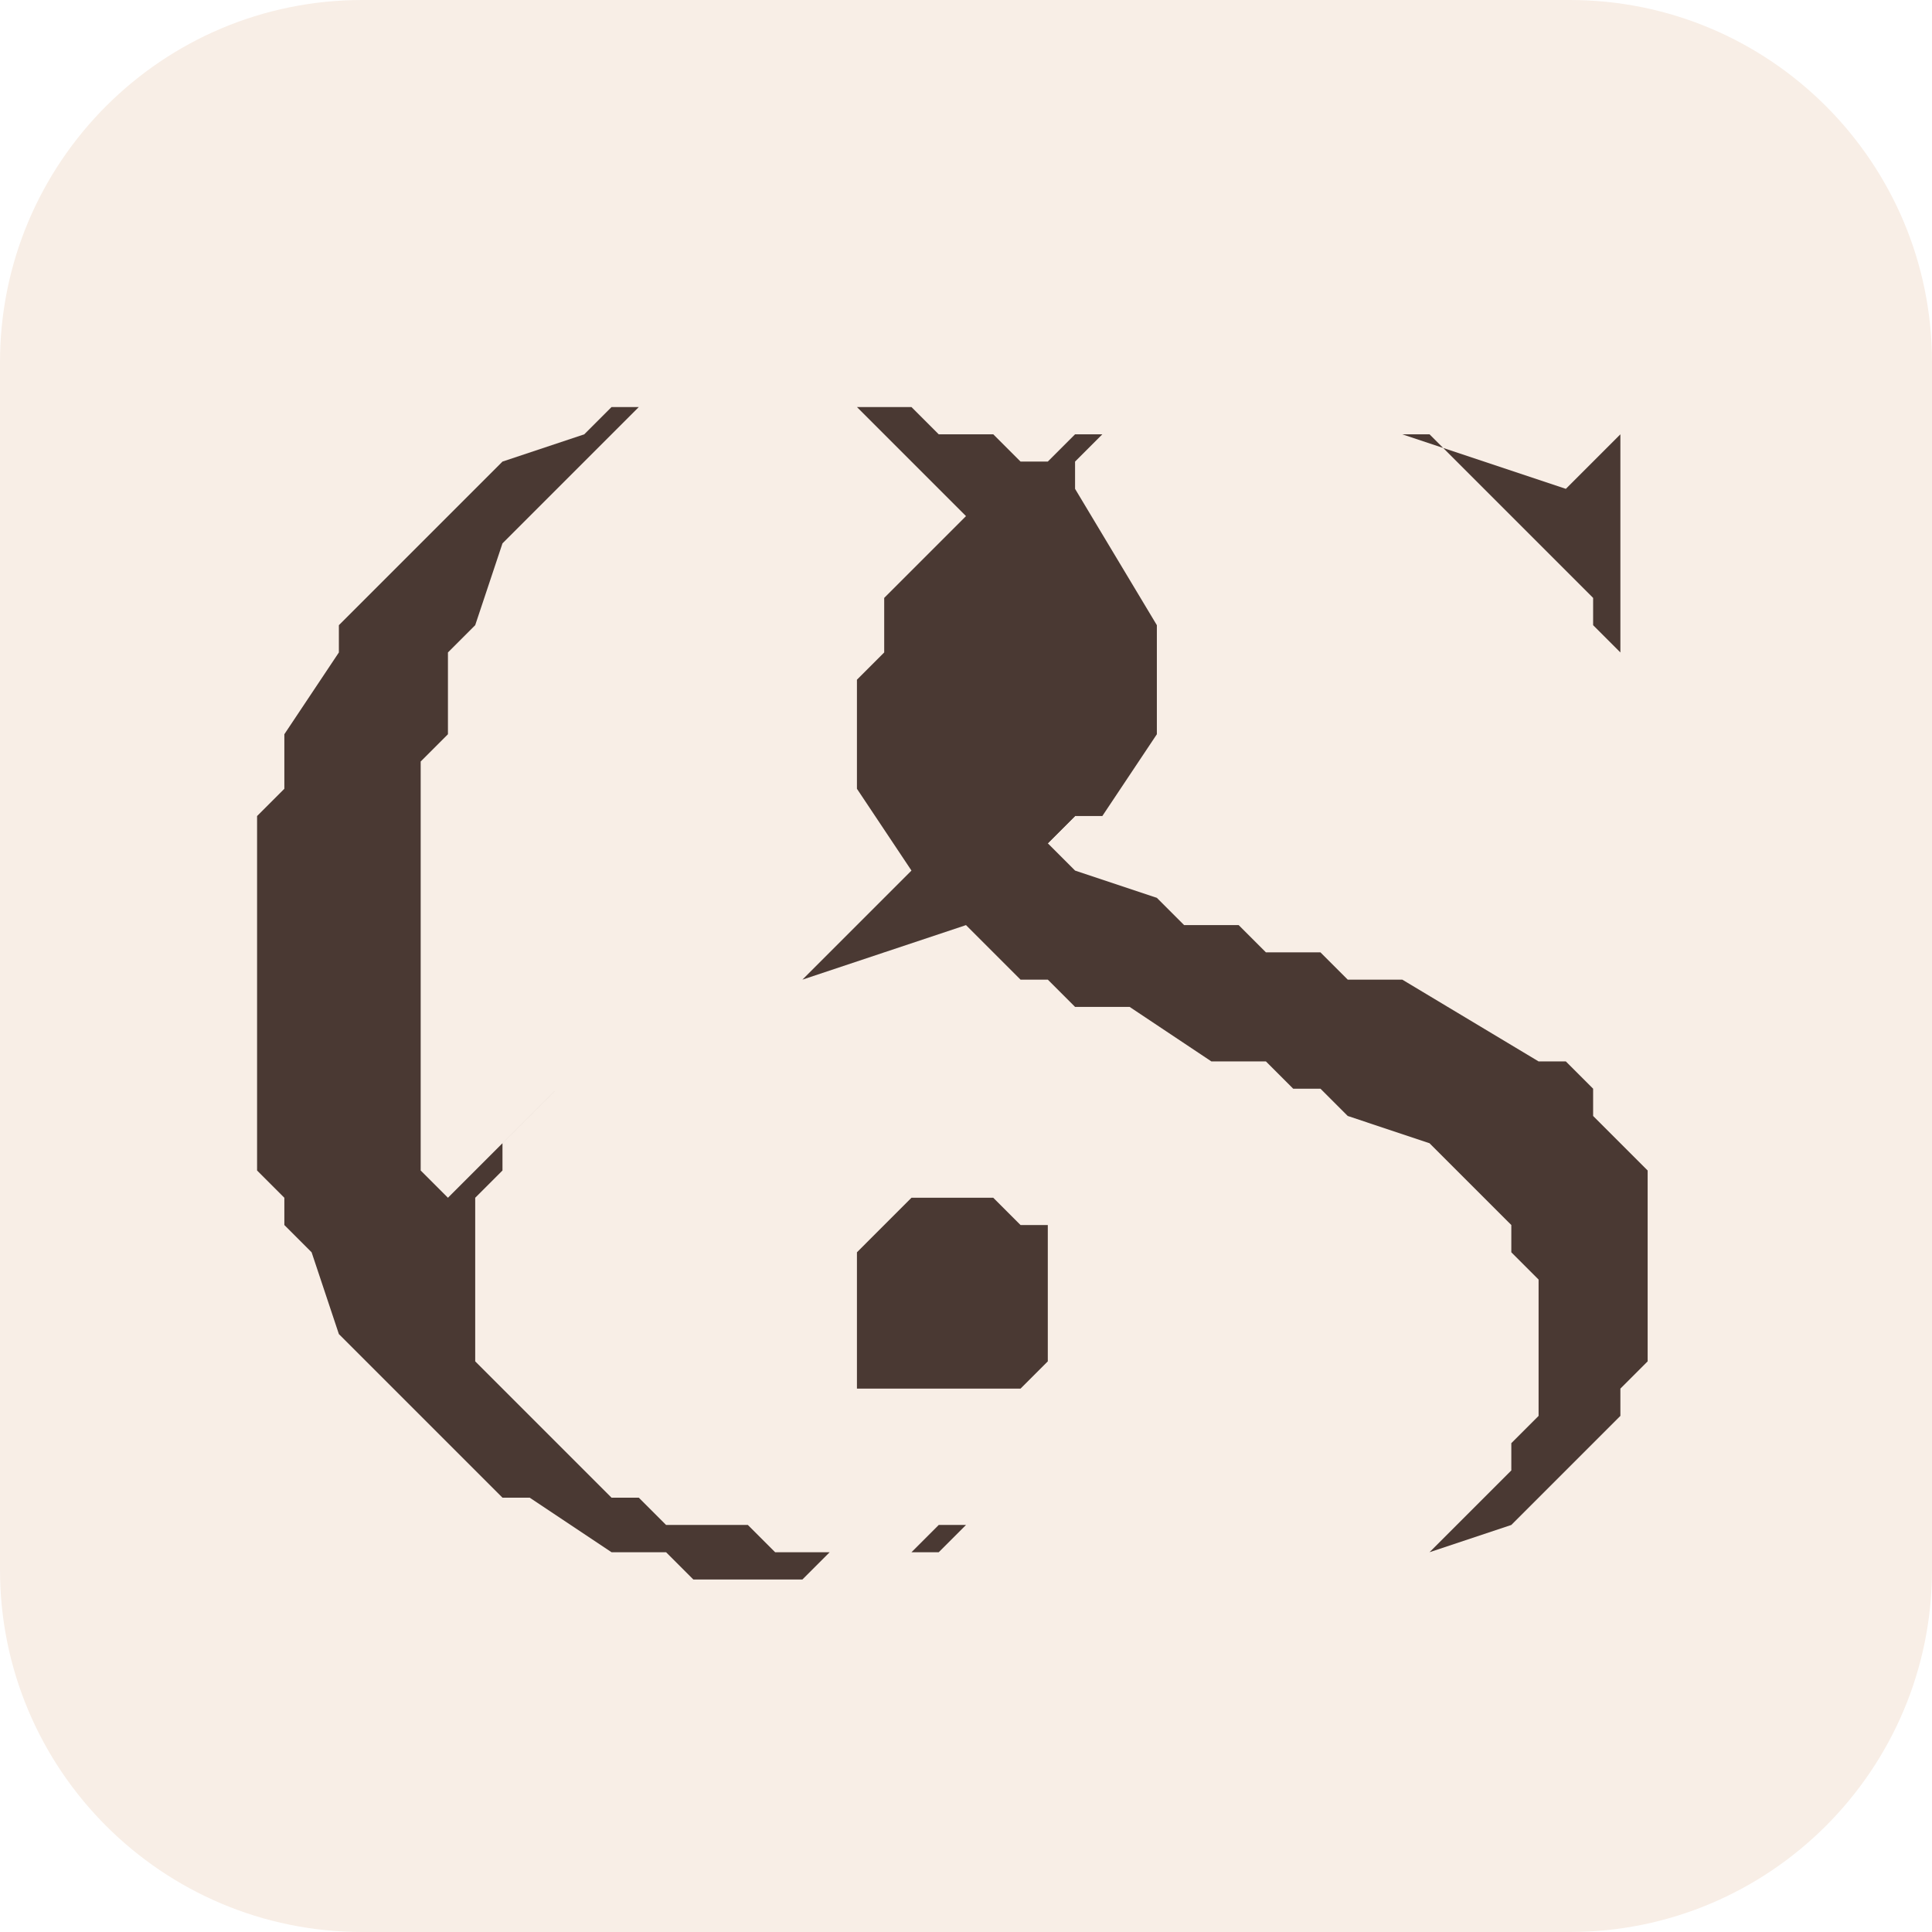
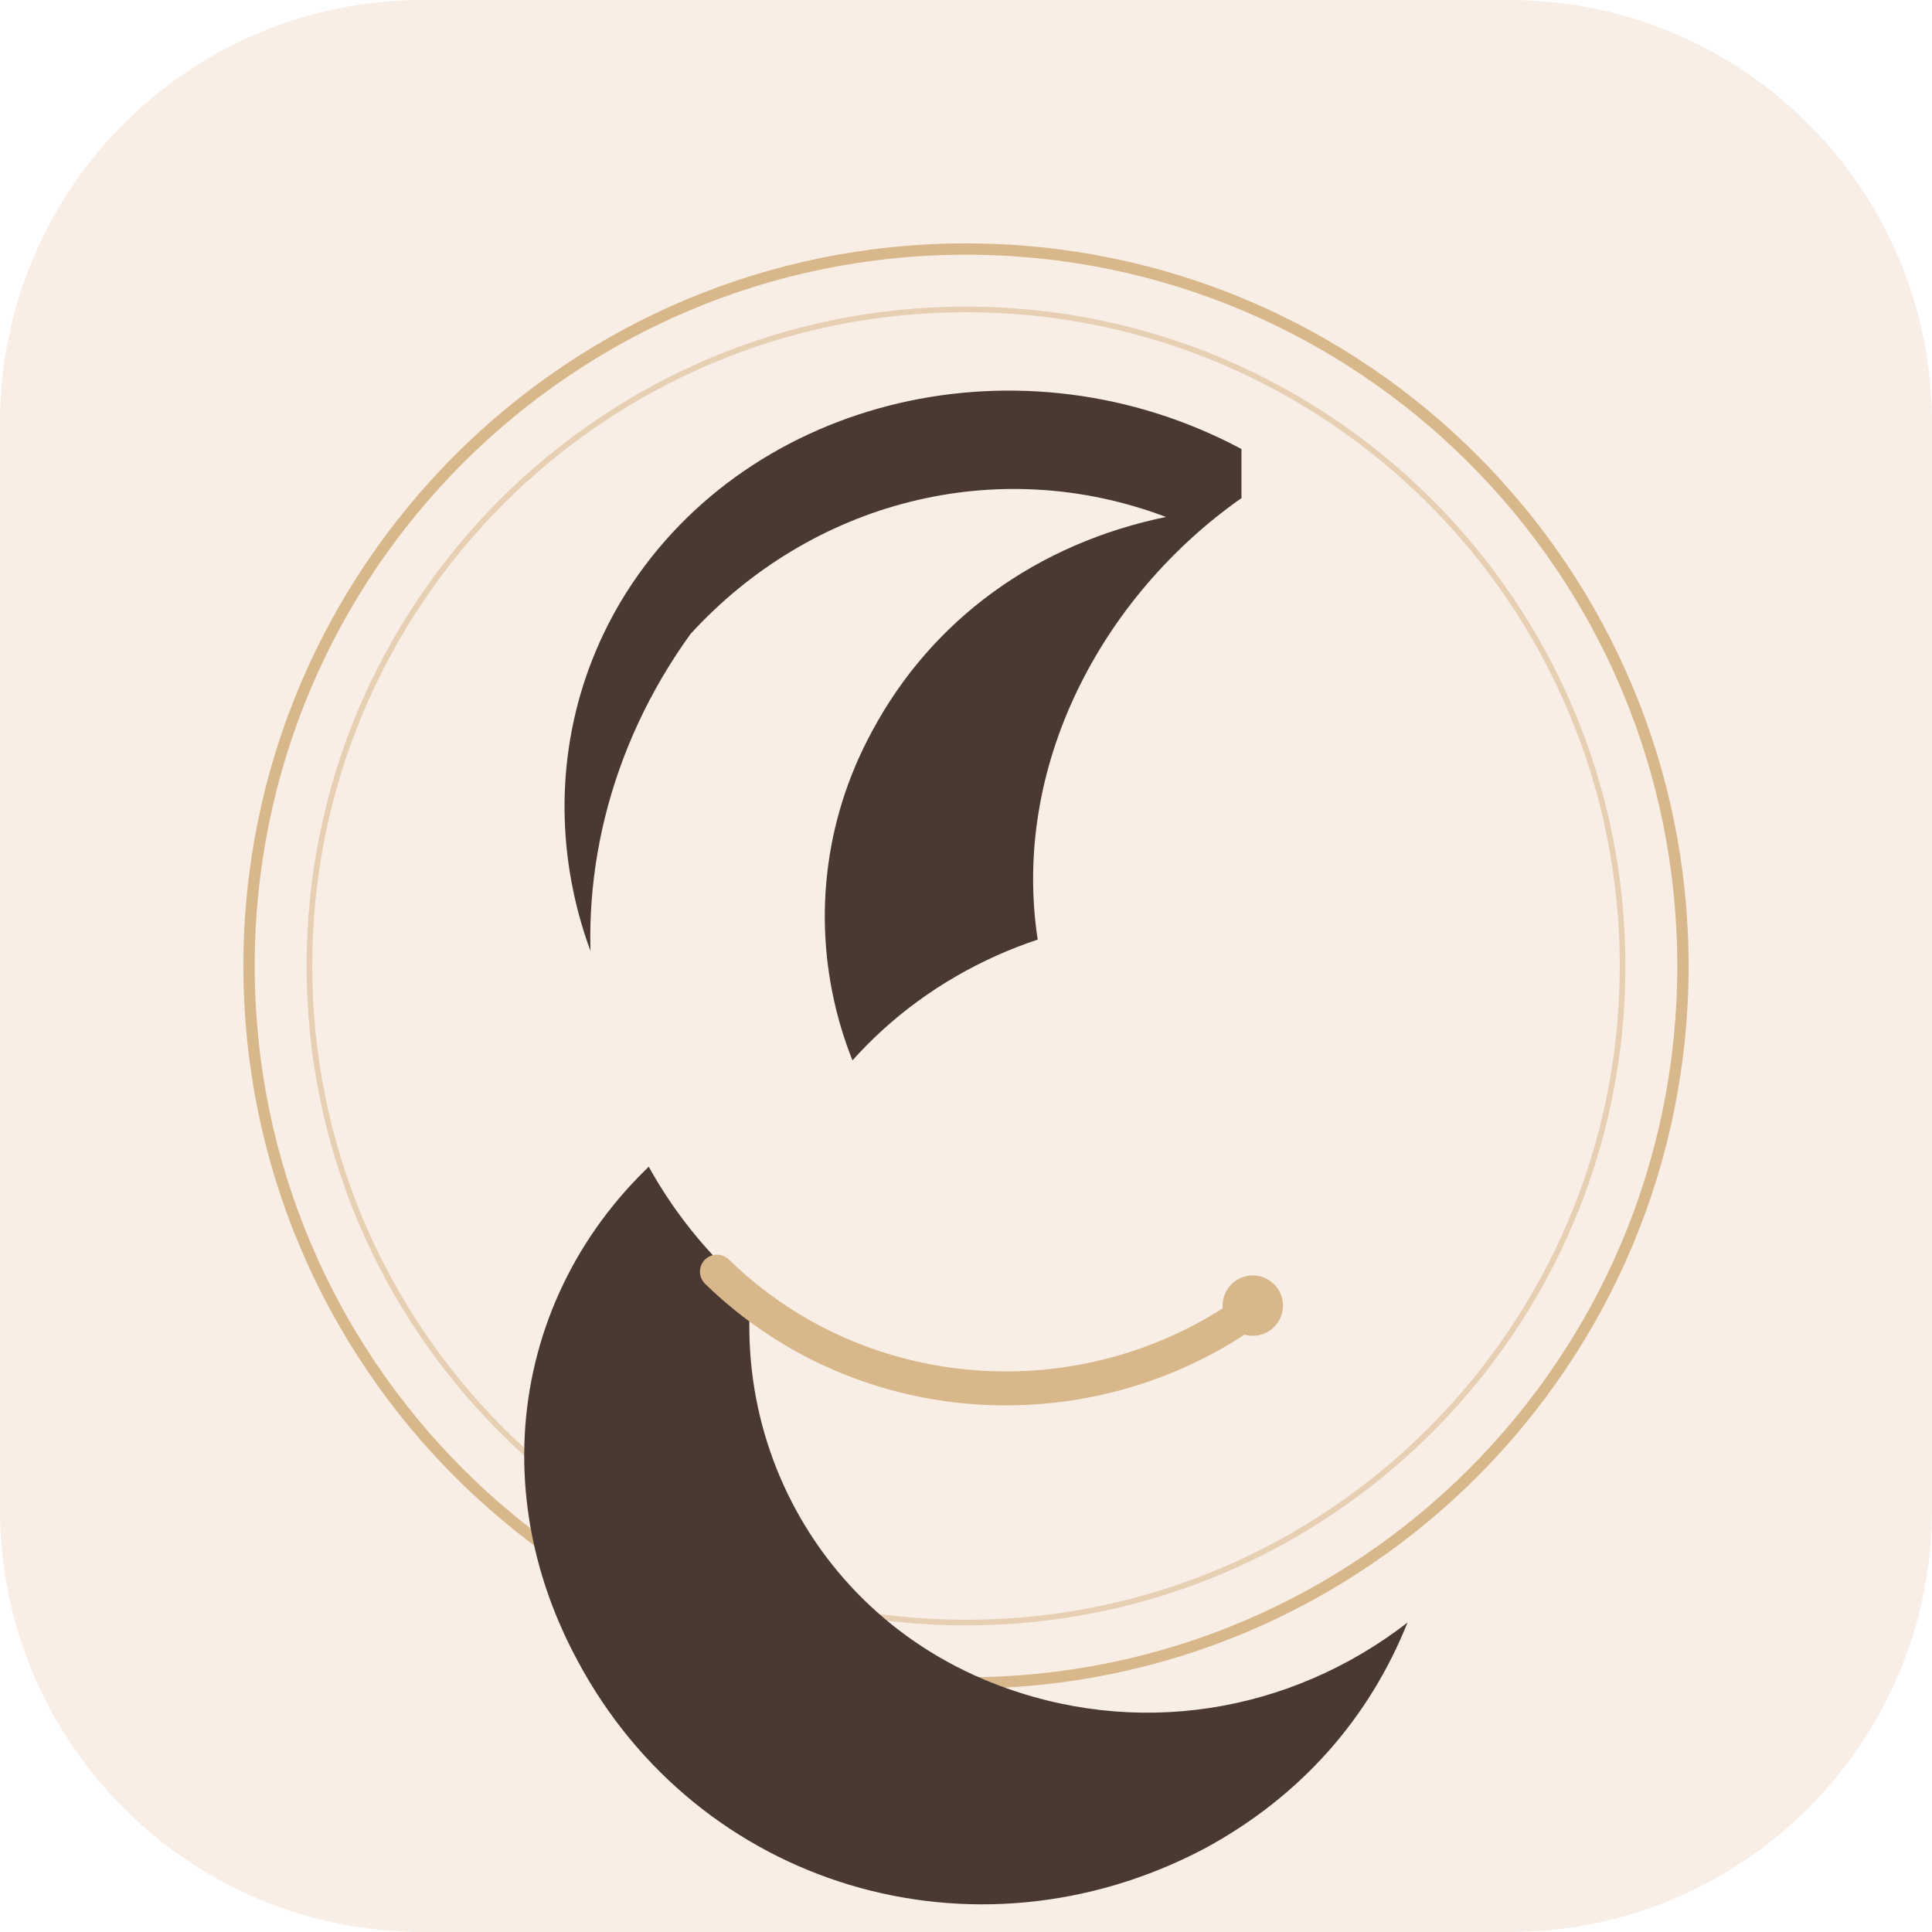
- <svg xmlns="http://www.w3.org/2000/svg" viewBox="0 0 64 64">
-   <rect width="64" height="64" rx="12" fill="#f8eee6" />
-   <svg x="4" y="7.5" width="56" height="49" viewBox="0 0 62 49" preserveAspectRatio="xMidYMid meet">
-     <g fill="#4a3933" fill-rule="evenodd">
-       <path d="M29,33 L27,35 L27,40 L33,40 L34,39 L34,34 L33,34 L32,33Z" />
-       <path d="M47,5 L48,5 L54,11 L54,12 L55,13 L55,16 L55,5 L53,7Z" />
-       <path d="M27,4 L31,8 L28,11 L28,13 L27,14 L27,18 L29,21 L25,25 L22,26 L31,23 L33,25 L34,25 L35,26 L37,26 L40,28 L42,28 L43,29 L44,29 L45,30 L48,31 L51,34 L51,35 L52,36 L52,41 L51,42 L51,43 L48,46 L45,47 L51,45 L55,41 L55,40 L56,39 L56,32 L54,30 L54,29 L53,28 L52,28 L47,25 L45,25 L44,24 L42,24 L41,23 L39,23 L38,22 L35,21 L34,20 L35,19 L36,19 L38,16 L38,12 L35,7 L35,6 L36,5 L37,5 L35,5 L34,6 L33,6 L32,5 L30,5 L29,4Z" />
-       <path d="M33,19 L34,18 L35,19 L34,20Z" />
-       <path d="M32,18 L33,17 L34,18 L33,19Z" />
-       <path d="M31,9 L32,10 L32,14 L33,15 L33,17 L32,18 L30,15 L30,10Z" />
-       <path d="M18,4 L17,5 L14,6 L8,12 L8,13 L6,16 L6,18 L5,19 L5,32 L6,33 L6,34 L7,35 L8,38 L14,44 L15,44 L18,46 L20,46 L21,47 L25,47 L26,46 L30,46 L31,45 L30,45 L29,46 L24,46 L23,45 L20,45 L19,44 L18,44 L13,39 L13,33 L14,32 L14,31 L16,29 L12,33 L11,32 L11,17 L12,16 L12,13 L13,12 L14,9 L19,4 L20,4Z" />
-     </g>
-   </svg>
+ <svg xmlns="http://www.w3.org/2000/svg" width="512" height="512" viewBox="0 0 512 512">
+   <rect width="512" height="512" rx="112" fill="#f8eee6" />
+   <circle cx="256" cy="256" r="190" fill="none" stroke="#d8b78a" stroke-width="3" />
+   <circle cx="256" cy="256" r="174" fill="none" stroke="#d8b78a" stroke-width="1.5" opacity=".55" />
+   <g fill="#4a3933">
+     <path d="M329 119c-58-31-130-14-163 38-29 46-18 105 21 140-47 32-62 91-34 143 32 60 105 82 166 50 26-14 44-35 54-60-31 24-72 31-110 16-53-21-78-80-57-133 13-32 39-54 69-64-7-46 17-91 54-117Z" />
+     <path d="M183 168c32-35 81-48 126-31-34 7-62 27-78 57-26 48-10 108 37 137 20 12 44 17 66 14-35 29-87 31-125 5-58-40-70-121-26-182Z" fill="#f8eee6" />
+   </g>
+   <path d="M190 337c39 38 100 41 143 9" fill="none" stroke="#d8b78a" stroke-width="9" stroke-linecap="round" />
+   <circle cx="332" cy="346" r="8" fill="#d8b78a" />
</svg>
